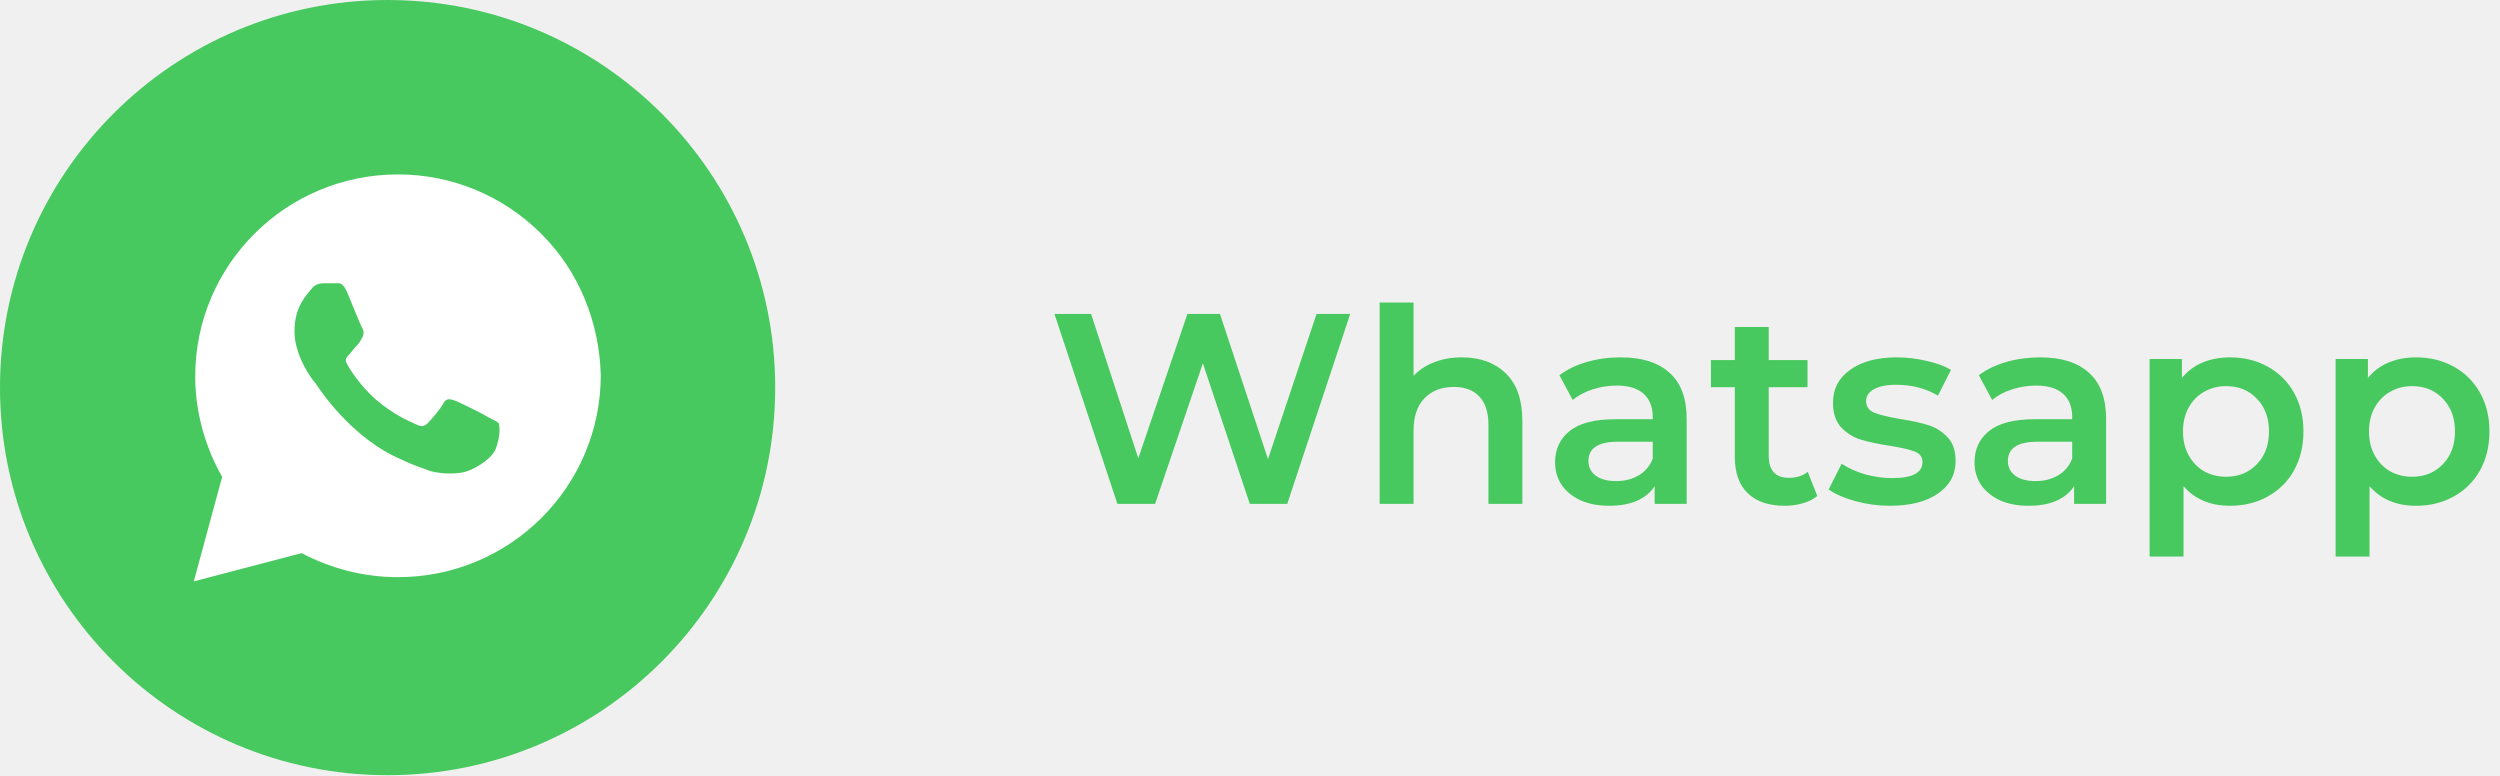
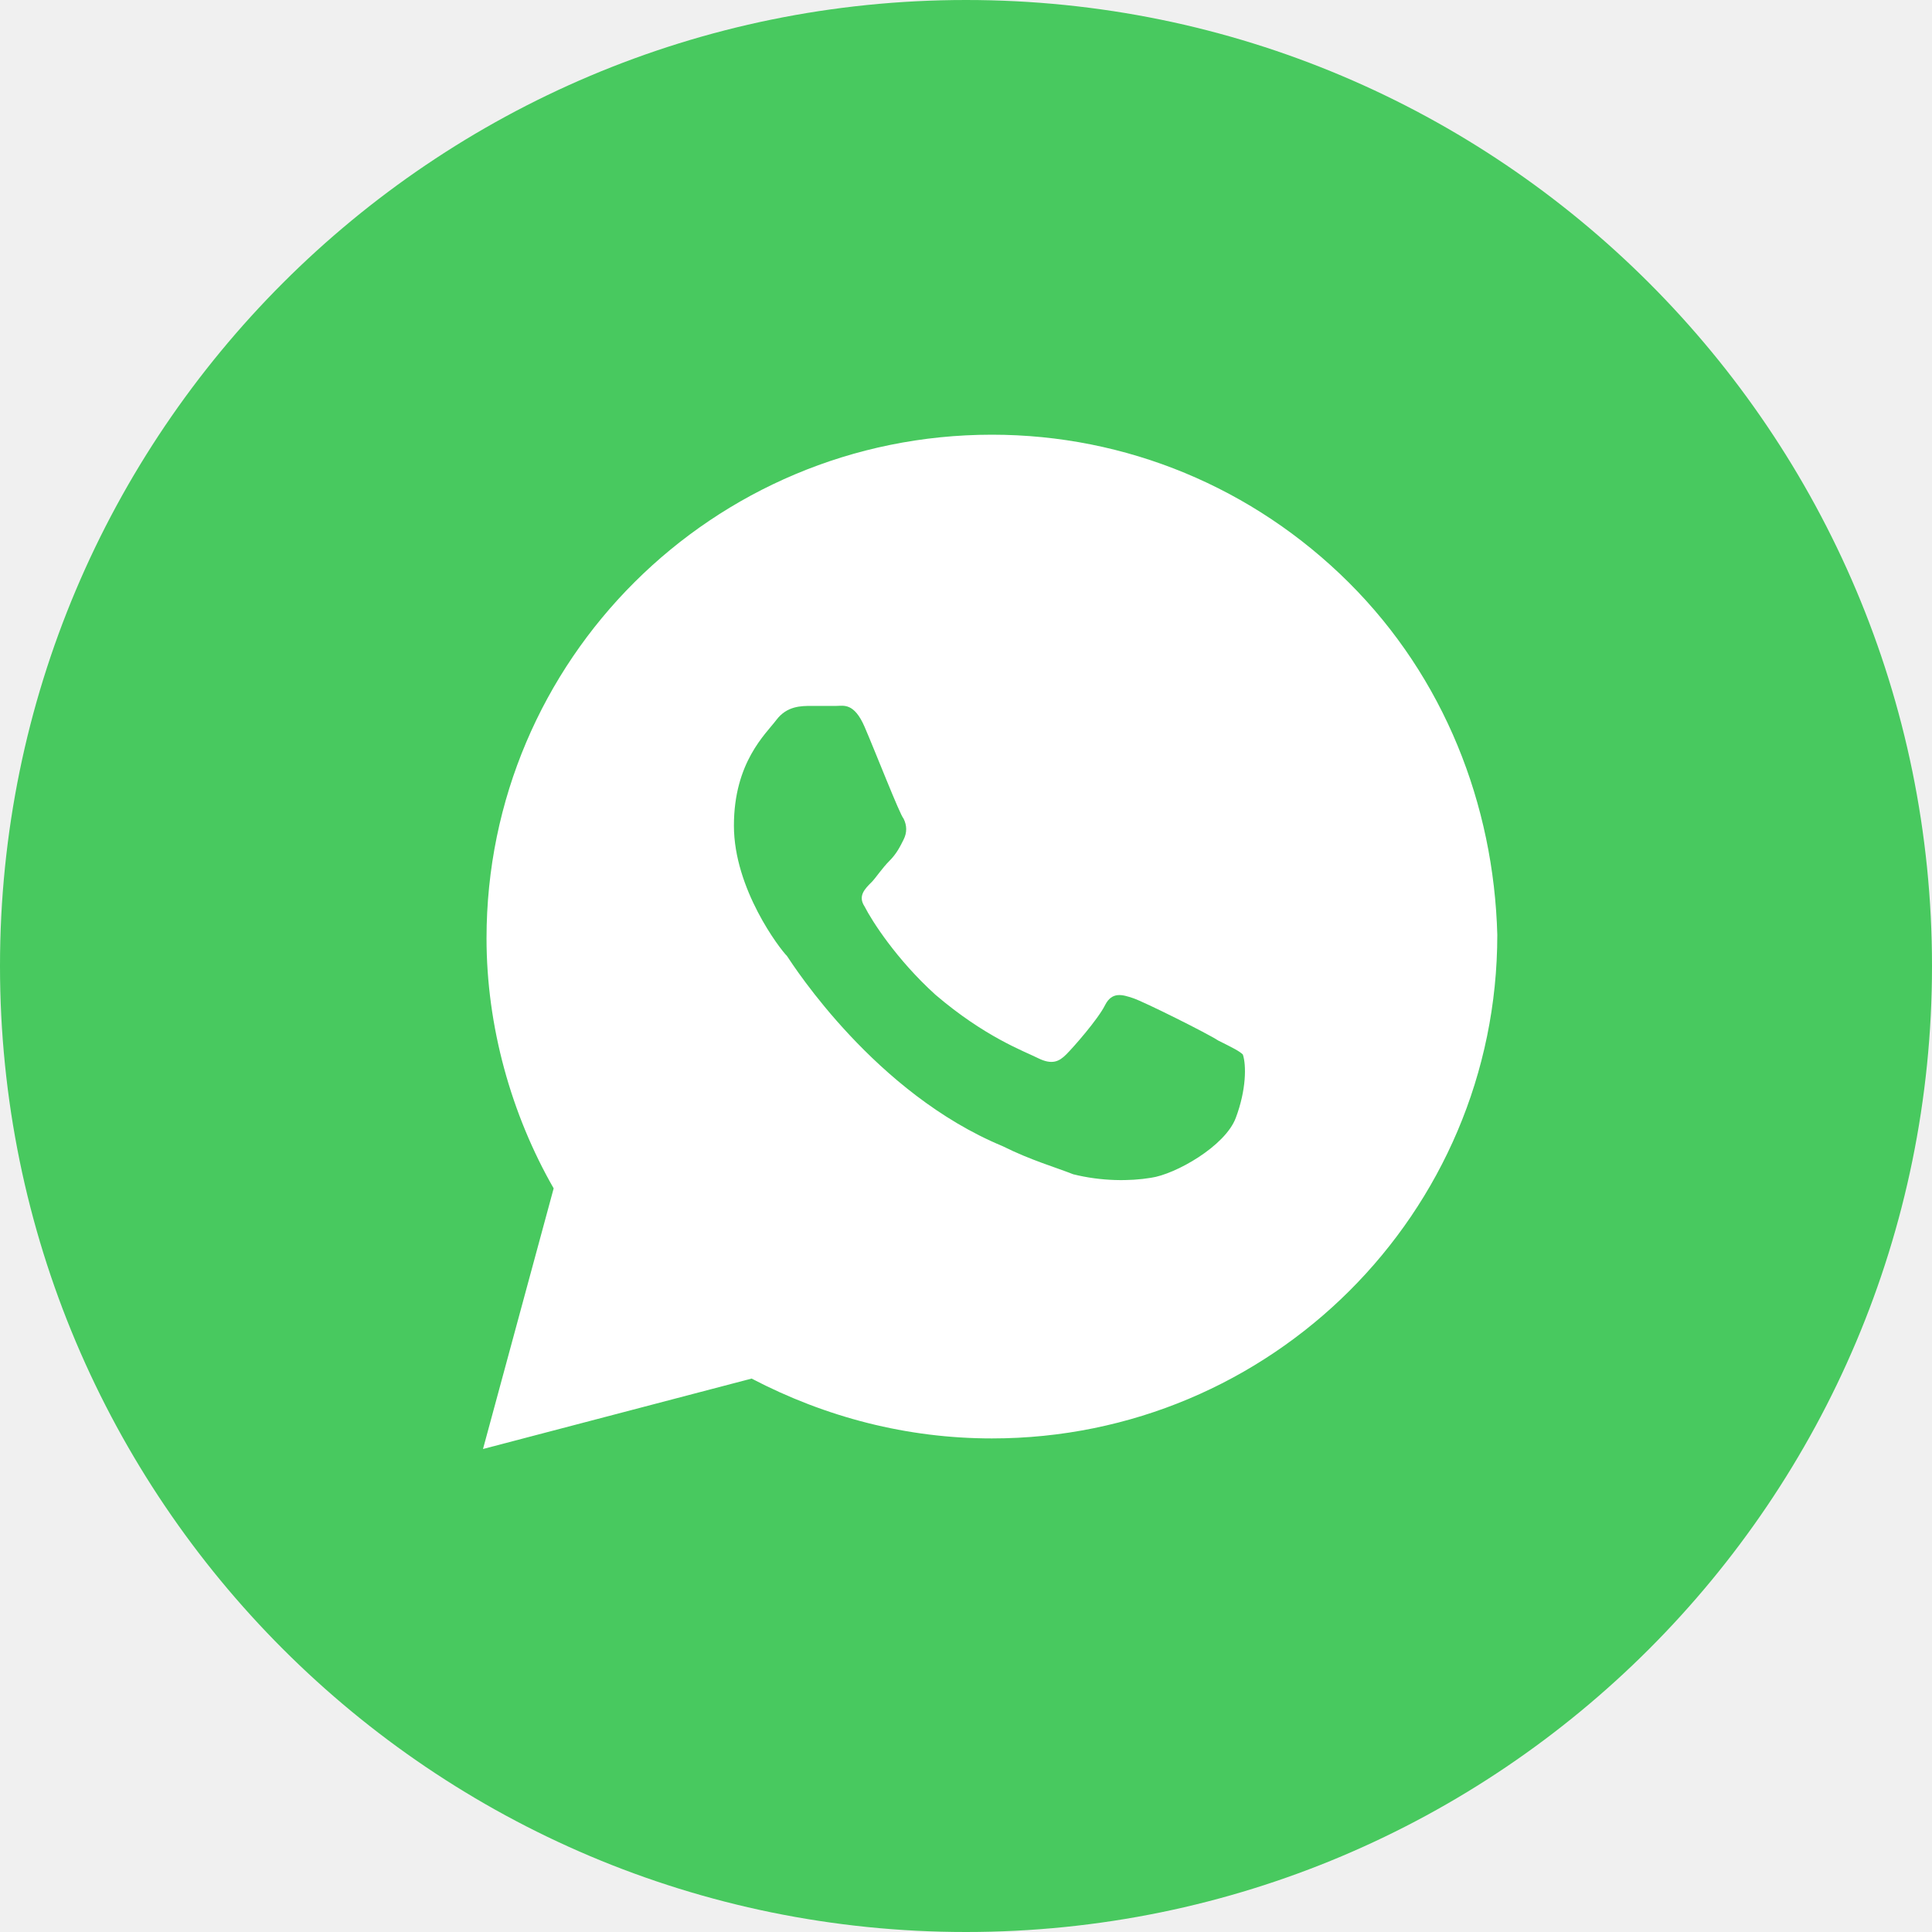
- <svg xmlns="http://www.w3.org/2000/svg" width="129" height="40" viewBox="0 0 129 40" fill="none">
+ <svg xmlns="http://www.w3.org/2000/svg" width="40" height="40" viewBox="0 0 40 40" fill="none">
  <circle cx="20" cy="20" r="20" fill="#48C95F" />
  <path d="M27.927 12.062C25.951 10.094 23.317 9 20.537 9C14.756 9 10.073 13.667 10.073 19.427C10.073 21.25 10.585 23.073 11.463 24.604L10 30L15.561 28.542C17.098 29.344 18.78 29.781 20.537 29.781C26.317 29.781 31 25.115 31 19.354C30.927 16.656 29.902 14.031 27.927 12.062ZM25.585 23.146C25.366 23.729 24.341 24.312 23.829 24.385C23.39 24.458 22.805 24.458 22.22 24.312C21.854 24.167 21.341 24.021 20.756 23.729C18.122 22.635 16.439 20.01 16.293 19.792C16.146 19.646 15.195 18.406 15.195 17.094C15.195 15.781 15.854 15.198 16.073 14.906C16.293 14.615 16.585 14.615 16.805 14.615C16.951 14.615 17.171 14.615 17.317 14.615C17.463 14.615 17.683 14.542 17.902 15.052C18.122 15.562 18.634 16.875 18.707 16.948C18.78 17.094 18.78 17.24 18.707 17.385C18.634 17.531 18.561 17.677 18.415 17.823C18.268 17.969 18.122 18.188 18.049 18.26C17.902 18.406 17.756 18.552 17.902 18.771C18.049 19.062 18.561 19.865 19.366 20.594C20.39 21.469 21.195 21.76 21.488 21.906C21.78 22.052 21.927 21.979 22.073 21.833C22.22 21.688 22.732 21.104 22.878 20.812C23.024 20.521 23.244 20.594 23.463 20.667C23.683 20.74 25 21.396 25.22 21.542C25.512 21.688 25.659 21.76 25.732 21.833C25.805 22.052 25.805 22.562 25.585 23.146Z" fill="white" />
-   <path d="M69.67 16.2L66.422 26H64.49L62.068 18.748L59.604 26H57.658L54.41 16.2H56.3L58.736 23.648L61.27 16.2H62.95L65.428 23.69L67.934 16.2H69.67ZM75.432 18.44C76.375 18.44 77.131 18.715 77.7 19.266C78.269 19.817 78.554 20.633 78.554 21.716V26H76.804V21.94C76.804 21.287 76.65 20.797 76.342 20.47C76.034 20.134 75.595 19.966 75.026 19.966C74.382 19.966 73.873 20.162 73.5 20.554C73.127 20.937 72.94 21.492 72.94 22.22V26H71.19V15.612H72.94V19.392C73.229 19.084 73.584 18.851 74.004 18.692C74.433 18.524 74.909 18.44 75.432 18.44ZM83.63 18.44C84.731 18.44 85.571 18.706 86.15 19.238C86.738 19.761 87.032 20.554 87.032 21.618V26H85.38V25.09C85.165 25.417 84.857 25.669 84.456 25.846C84.064 26.014 83.588 26.098 83.028 26.098C82.468 26.098 81.978 26.005 81.558 25.818C81.138 25.622 80.811 25.356 80.578 25.02C80.354 24.675 80.242 24.287 80.242 23.858C80.242 23.186 80.489 22.649 80.984 22.248C81.488 21.837 82.277 21.632 83.35 21.632H85.282V21.52C85.282 20.997 85.123 20.596 84.806 20.316C84.498 20.036 84.036 19.896 83.42 19.896C83 19.896 82.585 19.961 82.174 20.092C81.773 20.223 81.432 20.405 81.152 20.638L80.466 19.364C80.858 19.065 81.329 18.837 81.88 18.678C82.431 18.519 83.014 18.44 83.63 18.44ZM83.392 24.824C83.831 24.824 84.218 24.726 84.554 24.53C84.899 24.325 85.142 24.035 85.282 23.662V22.794H83.476C82.468 22.794 81.964 23.125 81.964 23.788C81.964 24.105 82.09 24.357 82.342 24.544C82.594 24.731 82.944 24.824 83.392 24.824ZM93.772 25.594C93.567 25.762 93.314 25.888 93.016 25.972C92.727 26.056 92.418 26.098 92.092 26.098C91.27 26.098 90.636 25.883 90.188 25.454C89.74 25.025 89.516 24.399 89.516 23.578V19.98H88.284V18.58H89.516V16.872H91.266V18.58H93.268V19.98H91.266V23.536C91.266 23.9 91.355 24.18 91.532 24.376C91.709 24.563 91.966 24.656 92.302 24.656C92.694 24.656 93.02 24.553 93.282 24.348L93.772 25.594ZM97.522 26.098C96.915 26.098 96.322 26.019 95.743 25.86C95.165 25.701 94.703 25.501 94.358 25.258L95.029 23.928C95.365 24.152 95.767 24.334 96.234 24.474C96.71 24.605 97.176 24.67 97.633 24.67C98.679 24.67 99.201 24.395 99.201 23.844C99.201 23.583 99.066 23.401 98.796 23.298C98.534 23.195 98.109 23.097 97.522 23.004C96.906 22.911 96.401 22.803 96.01 22.682C95.627 22.561 95.291 22.351 95.001 22.052C94.722 21.744 94.582 21.319 94.582 20.778C94.582 20.069 94.876 19.504 95.463 19.084C96.061 18.655 96.864 18.44 97.871 18.44C98.385 18.44 98.898 18.501 99.412 18.622C99.925 18.734 100.345 18.888 100.671 19.084L99.999 20.414C99.365 20.041 98.651 19.854 97.858 19.854C97.344 19.854 96.952 19.933 96.681 20.092C96.42 20.241 96.29 20.442 96.29 20.694C96.29 20.974 96.43 21.175 96.71 21.296C96.999 21.408 97.442 21.515 98.04 21.618C98.637 21.711 99.127 21.819 99.51 21.94C99.892 22.061 100.219 22.267 100.489 22.556C100.769 22.845 100.909 23.256 100.909 23.788C100.909 24.488 100.606 25.048 99.999 25.468C99.393 25.888 98.567 26.098 97.522 26.098ZM105.273 18.44C106.374 18.44 107.214 18.706 107.793 19.238C108.381 19.761 108.675 20.554 108.675 21.618V26H107.023V25.09C106.808 25.417 106.5 25.669 106.099 25.846C105.707 26.014 105.231 26.098 104.671 26.098C104.111 26.098 103.621 26.005 103.201 25.818C102.781 25.622 102.454 25.356 102.221 25.02C101.997 24.675 101.885 24.287 101.885 23.858C101.885 23.186 102.132 22.649 102.627 22.248C103.131 21.837 103.919 21.632 104.993 21.632H106.925V21.52C106.925 20.997 106.766 20.596 106.449 20.316C106.141 20.036 105.679 19.896 105.063 19.896C104.643 19.896 104.227 19.961 103.817 20.092C103.415 20.223 103.075 20.405 102.795 20.638L102.109 19.364C102.501 19.065 102.972 18.837 103.523 18.678C104.073 18.519 104.657 18.44 105.273 18.44ZM105.035 24.824C105.473 24.824 105.861 24.726 106.197 24.53C106.542 24.325 106.785 24.035 106.925 23.662V22.794H105.119C104.111 22.794 103.607 23.125 103.607 23.788C103.607 24.105 103.733 24.357 103.985 24.544C104.237 24.731 104.587 24.824 105.035 24.824ZM115.064 18.44C115.792 18.44 116.441 18.599 117.01 18.916C117.589 19.233 118.042 19.681 118.368 20.26C118.695 20.839 118.858 21.506 118.858 22.262C118.858 23.018 118.695 23.69 118.368 24.278C118.042 24.857 117.589 25.305 117.01 25.622C116.441 25.939 115.792 26.098 115.064 26.098C114.056 26.098 113.258 25.762 112.67 25.09V28.716H110.92V18.524H112.586V19.504C112.876 19.149 113.23 18.883 113.65 18.706C114.08 18.529 114.551 18.44 115.064 18.44ZM114.868 24.6C115.512 24.6 116.04 24.385 116.45 23.956C116.87 23.527 117.08 22.962 117.08 22.262C117.08 21.562 116.87 20.997 116.45 20.568C116.04 20.139 115.512 19.924 114.868 19.924C114.448 19.924 114.07 20.022 113.734 20.218C113.398 20.405 113.132 20.675 112.936 21.03C112.74 21.385 112.642 21.795 112.642 22.262C112.642 22.729 112.74 23.139 112.936 23.494C113.132 23.849 113.398 24.124 113.734 24.32C114.07 24.507 114.448 24.6 114.868 24.6ZM124.662 18.44C125.39 18.44 126.039 18.599 126.608 18.916C127.187 19.233 127.639 19.681 127.966 20.26C128.293 20.839 128.456 21.506 128.456 22.262C128.456 23.018 128.293 23.69 127.966 24.278C127.639 24.857 127.187 25.305 126.608 25.622C126.039 25.939 125.39 26.098 124.662 26.098C123.654 26.098 122.856 25.762 122.268 25.09V28.716H120.518V18.524H122.184V19.504C122.473 19.149 122.828 18.883 123.248 18.706C123.677 18.529 124.149 18.44 124.662 18.44ZM124.466 24.6C125.11 24.6 125.637 24.385 126.048 23.956C126.468 23.527 126.678 22.962 126.678 22.262C126.678 21.562 126.468 20.997 126.048 20.568C125.637 20.139 125.11 19.924 124.466 19.924C124.046 19.924 123.668 20.022 123.332 20.218C122.996 20.405 122.73 20.675 122.534 21.03C122.338 21.385 122.24 21.795 122.24 22.262C122.24 22.729 122.338 23.139 122.534 23.494C122.73 23.849 122.996 24.124 123.332 24.32C123.668 24.507 124.046 24.6 124.466 24.6Z" fill="#48C95F" />
</svg>
